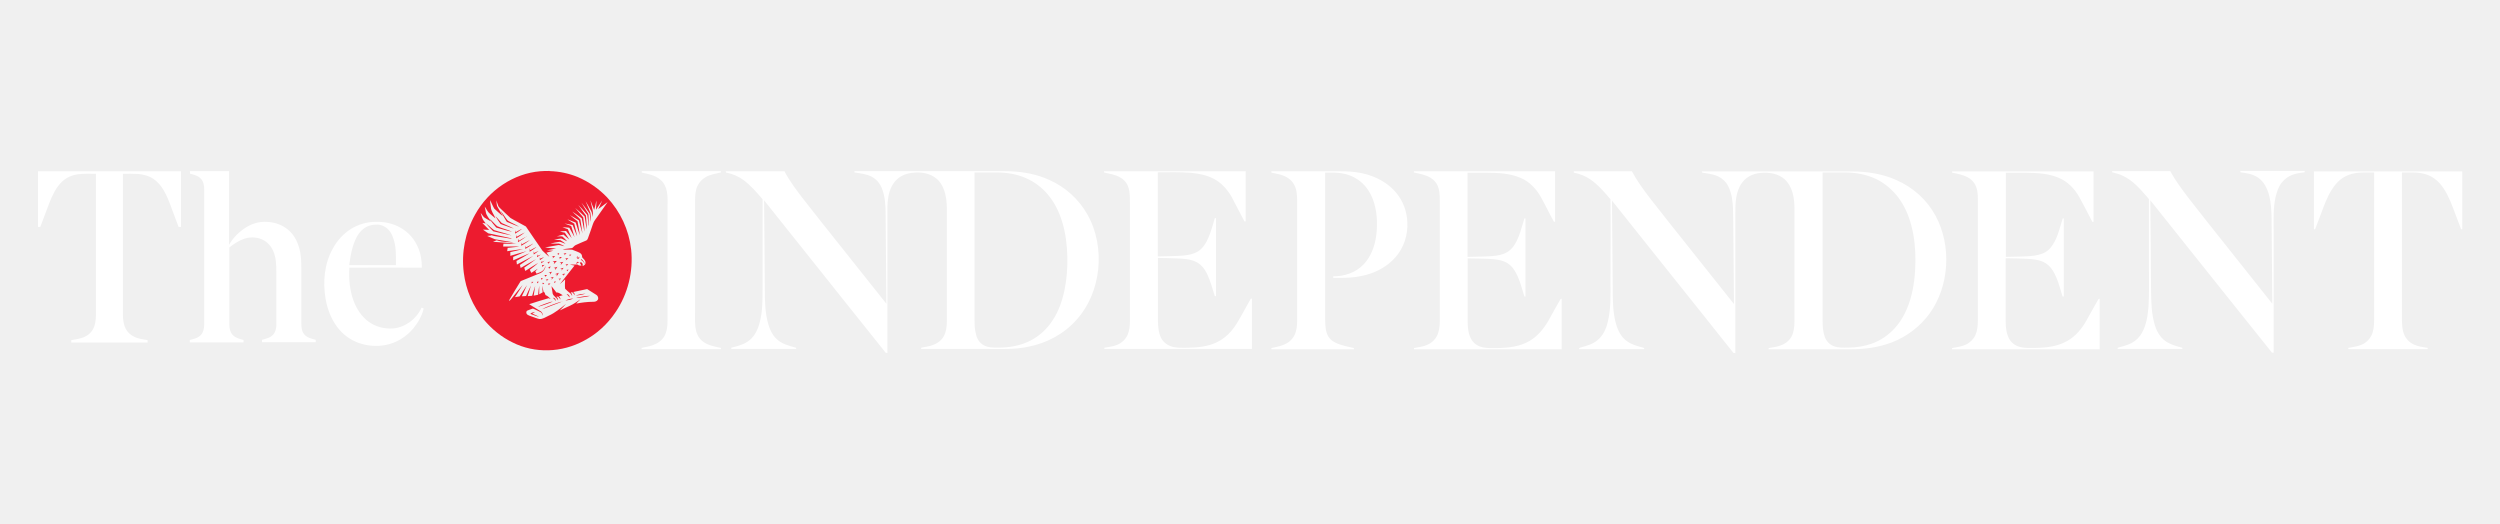
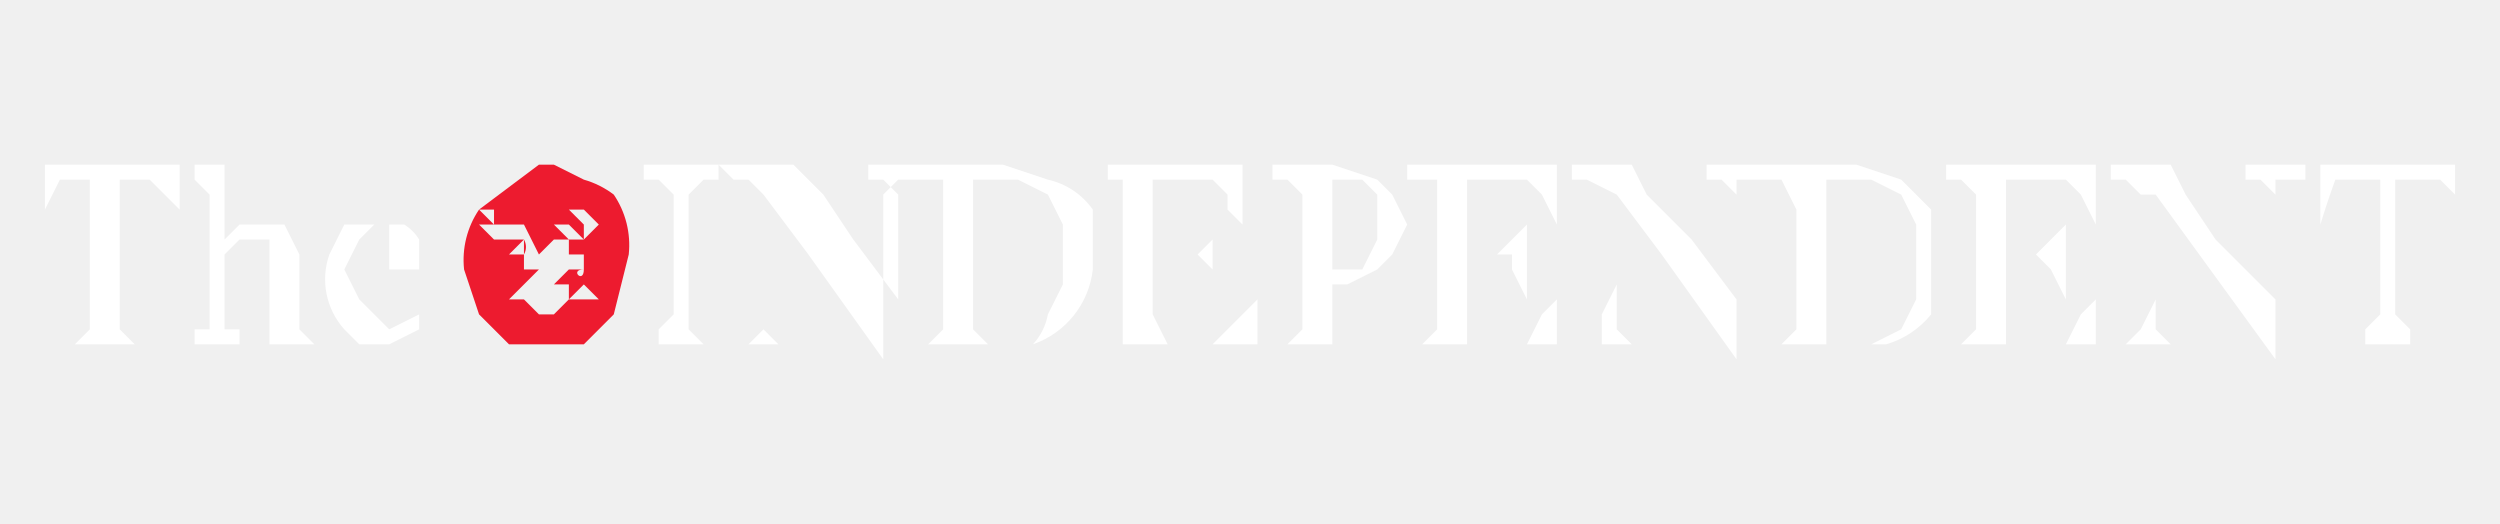
<svg xmlns="http://www.w3.org/2000/svg" viewBox="0 0 167 35">
-   <path fill="#fff" d="M144.97 11.43h-3.88c0 .02 0 .06.01.08.24.06.49.12.72.24.62.29 1.1.82 1.55 1.34.06.07.13.14.18.22v4.54c-.01.88.03 1.76-.03 2.63-.05.6-.14 1.21-.43 1.74-.16.3-.41.54-.71.7-.29.15-.61.22-.92.31v.08h4.32v-.08c-.34-.09-.69-.18-1-.36-.4-.23-.68-.65-.82-1.1-.25-.78-.26-1.61-.27-2.43-.01-1.99-.03-3.97-.05-5.96 2.71 3.39 5.41 6.79 8.13 10.18h.11v-8.1c0-.75-.04-1.52.12-2.26.08-.36.2-.72.42-1 .19-.25.46-.44.76-.54.25-.09.51-.11.77-.15v-.09h-4.29v.09c.4.05.82.11 1.17.35.41.27.64.76.76 1.24.11.45.14.92.15 1.39.02 1.93.03 3.87.05 5.8-1.1-1.38-2.19-2.76-3.29-4.14-.77-.98-1.56-1.95-2.32-2.94-.43-.57-.87-1.15-1.21-1.79Zm-102.1.01v.09c.43.09.89.17 1.24.47.24.2.39.5.44.81.07.37.04.74.04 1.11v7.51c0 .27-.02.54-.11.8-.1.33-.36.59-.65.73-.3.16-.64.21-.97.28v.08h5.3v-.08c-.44-.09-.9-.17-1.26-.47-.27-.22-.41-.58-.45-.93-.04-.37-.02-.73-.02-1.1V13.4c0-.33.02-.67.16-.98.12-.25.31-.45.55-.59.31-.18.67-.23 1.01-.31v-.09h-5.3Zm9.5 0h-3.89c0 .07.02.1.08.1.4.08.78.25 1.11.49.48.36.88.82 1.27 1.28v6c0 .78 0 1.58-.22 2.33-.13.47-.38.92-.78 1.18-.33.22-.72.31-1.09.41v.08h4.33v-.08c-.47-.13-.98-.25-1.34-.62-.26-.26-.42-.61-.52-.96-.21-.73-.23-1.51-.23-2.27-.01-2-.03-4-.05-6l3.23 4.05c1.63 2.04 3.26 4.1 4.9 6.14h.11v-9.11c0-.44-.02-.88.06-1.31.08-.47.29-.95.66-1.24.35-.28.8-.38 1.23-.39.54-.01 1.12.14 1.5.58.41.49.51 1.17.52 1.8v7.55c0 .35-.04.71-.21 1.02-.17.3-.46.49-.76.59-.24.09-.5.11-.75.17v.08h4.4c.92 0 1.86.05 2.77-.15 1.22-.24 2.39-.85 3.24-1.83.81-.9 1.29-2.11 1.42-3.34.13-1.26-.1-2.57-.72-3.66a5.45 5.45 0 0 0-2.57-2.32c-.81-.37-1.69-.53-2.57-.57-.72-.02-1.43 0-2.15-.01h-8.27v.09c.39.06.8.1 1.16.29.3.16.54.44.67.77.22.56.25 1.17.25 1.77.02 1.98.03 3.96.05 5.94-1.11-1.4-2.22-2.8-3.34-4.2-.74-.94-1.5-1.87-2.23-2.82-.45-.59-.9-1.18-1.25-1.85Zm32.56 0v.09c.15.03.3.07.46.1.39.09.79.27 1.02.64.23.36.24.81.24 1.23v7.66c0 .33.01.68-.09 1-.09.32-.29.58-.57.75-.33.2-.7.26-1.06.34v.08h5.51v-.08c-.35-.08-.71-.15-1.05-.28-.27-.1-.53-.26-.68-.53-.18-.34-.18-.73-.19-1.11v-9.8c.38 0 .76-.02 1.13.05.37.06.74.2 1.06.42.46.31.8.79 1 1.32.28.75.32 1.57.23 2.36-.09.73-.35 1.46-.85 1.98-.53.56-1.29.8-2.03.8v.1h.59c.73 0 1.46-.1 2.15-.38.52-.22 1.02-.54 1.41-.99.56-.62.85-1.5.8-2.36-.03-.72-.29-1.41-.75-1.96-.44-.52-1.02-.89-1.63-1.11-.74-.28-1.54-.33-2.32-.32h-4.36Zm20.2 0v.09c.38.08.77.22 1.1.45.52.36.94.85 1.35 1.33.02 1.83 0 3.66 0 5.49 0 .9.04 1.82-.18 2.7-.11.48-.33.95-.72 1.25-.31.25-.69.35-1.05.45-.06.02-.16.02-.14.12h4.34c.02-.11-.09-.1-.16-.12-.34-.1-.7-.19-.99-.41-.38-.26-.6-.7-.73-1.15-.22-.78-.22-1.61-.22-2.42l-.05-5.82c1.05 1.31 2.09 2.62 3.14 3.94 1.66 2.08 3.32 4.15 4.97 6.23.04 0 .08.01.13.02v-9.25c0-.38 0-.76.06-1.14.06-.36.18-.72.4-1.01.34-.46.9-.65 1.43-.65.57-.02 1.19.13 1.57.61.42.52.5 1.25.49 1.92v7.41c0 .35-.04.71-.2 1.01-.16.29-.44.49-.74.59-.25.1-.52.12-.78.17 0 .02 0 .06-.01.08h5.53c.92 0 1.84-.13 2.71-.46a5.66 5.66 0 0 0 2.52-1.93c1.32-1.83 1.48-4.51.4-6.52-.58-1.07-1.5-1.9-2.62-2.39-.81-.37-1.71-.53-2.59-.57-.75-.02-1.5 0-2.24-.01h-8.16c-.01.06.01.09.07.09.27.04.54.08.8.16.29.09.56.27.75.52.2.27.3.6.37.92.1.53.09 1.07.1 1.61.02 1.85.03 3.7.05 5.56l-3.23-4.06c-.78-.99-1.58-1.97-2.35-2.97-.45-.59-.89-1.18-1.24-1.84zm25.27 0v.09c.36.08.74.14 1.07.33.26.14.47.39.56.69.11.33.09.68.09 1.02v7.86c0 .32-.03.65-.16.95-.13.28-.36.51-.64.64-.29.14-.61.17-.92.23 0 .02 0 .06-.01.08h9.87v-3.37c-.09-.01-.12.08-.15.14-.25.43-.49.87-.73 1.3-.31.55-.72 1.05-1.26 1.36-.65.38-1.4.47-2.13.48-.36 0-.73.03-1.08-.07-.29-.08-.55-.27-.7-.54-.18-.34-.23-.74-.23-1.13v-4.25c.48.01.95.01 1.43.04.36.02.73.05 1.07.2.27.12.49.33.65.59.32.52.47 1.14.65 1.73h.08v-5.22h-.07c-.19.6-.32 1.23-.66 1.75-.17.28-.43.51-.73.61-.32.12-.65.15-.98.17-.48.03-.95.02-1.43.04v-5.62h1.39c.72.01 1.47.05 2.15.34.58.24 1.05.72 1.37 1.29.3.54.58 1.1.87 1.65h.08v-3.37h-9.43Zm-127.86 0v3.72h.15c.21-.55.41-1.1.62-1.64.2-.5.44-1.01.83-1.38.3-.29.69-.45 1.08-.5s.79-.03 1.19-.03v9.2c0 .31 0 .62-.09.92-.09.32-.3.58-.59.73-.3.17-.64.2-.97.26v.16h5.1v-.16c-.15-.03-.3-.05-.45-.08-.36-.07-.72-.24-.94-.56-.21-.31-.26-.72-.26-1.09v-9.38c.33 0 .67-.01 1 .01.36.03.73.12 1.04.33.27.18.49.44.66.72.26.43.43.9.6 1.37.14.37.28.74.42 1.12h.16v-3.72H2.56Zm10.15 0v.16c.26.07.54.13.73.34.17.18.22.44.22.69v9.04c0 .24-.04.49-.2.68-.19.23-.49.29-.76.36v.16h3.59v-.16c-.24-.07-.5-.12-.69-.3-.2-.18-.26-.48-.26-.74v-5.14c.31-.24.65-.47 1.02-.59.44-.14.93-.1 1.33.14.34.21.58.57.68.97.14.5.1 1.02.11 1.53v3.11c0 .23-.05.48-.21.66-.19.22-.48.27-.75.35v.16h3.59v-.16c-.27-.08-.57-.13-.76-.36-.17-.19-.2-.46-.2-.71v-3.46c0-.36 0-.72-.04-1.08-.07-.59-.28-1.17-.68-1.59-.42-.44-1.01-.66-1.59-.68-.51-.03-1.01.12-1.43.4-.45.29-.82.67-1.09 1.13v-4.92h-2.64Zm70.5 0h-9.44v.08c.38.09.76.14 1.09.34.25.14.46.38.54.67.12.35.09.73.1 1.1v7.79c0 .33-.03.66-.16.96-.14.3-.4.54-.71.66-.27.11-.56.14-.84.19v.08h9.86v-3.37c-.05 0-.09.02-.11.07-.21.39-.43.77-.64 1.15-.19.33-.38.67-.63.95-.27.32-.6.58-.98.76-.61.29-1.29.35-1.95.36-.38 0-.78.03-1.14-.11-.26-.1-.48-.28-.61-.53-.18-.35-.21-.75-.22-1.14v-4.22c.4.01.79.01 1.19.03.46.02.93.03 1.35.23.34.16.59.48.75.82.22.47.35.97.51 1.47h.08v-5.21h-.08c-.13.45-.25.9-.44 1.33-.14.34-.35.67-.65.87s-.66.27-1.01.3c-.57.05-1.14.04-1.71.06v-5.62c.76 0 1.51-.03 2.27.04.5.05 1 .15 1.46.39.39.2.73.51.99.88.17.23.3.49.43.75.21.41.42.81.64 1.22h.08v-3.36Zm20.7 0h-9.44v.08c.39.09.78.15 1.12.36.23.14.43.37.51.65.13.4.09.83.1 1.25v7.48c0 .33 0 .66-.11.98-.11.36-.39.65-.72.79-.28.13-.59.16-.89.22 0 .03 0 .05-.01.08h9.87v-3.37c-.02 0-.06.01-.07.01-.28.48-.55.97-.82 1.46-.31.53-.71 1.02-1.23 1.33-.65.39-1.42.48-2.16.49-.33 0-.67.02-1-.05-.31-.07-.6-.25-.76-.54-.19-.34-.24-.75-.24-1.15v-4.25c.46.01.92.01 1.38.03.37.02.76.05 1.11.2.27.11.49.33.65.59.32.52.47 1.14.65 1.73h.07v-5.22h-.07c-.19.6-.32 1.23-.66 1.76-.17.28-.43.5-.74.61-.31.12-.65.14-.98.16-.47.03-.95.02-1.42.04v-5.62h1.29c.77 0 1.56.04 2.27.35.57.24 1.03.72 1.34 1.27.3.54.57 1.11.87 1.65h.08v-3.36Zm50.68 0v3.88c.1.02.11-.09.14-.16.15-.41.3-.81.46-1.22.22-.59.47-1.18.88-1.66.31-.37.74-.61 1.21-.7.44-.09.89-.05 1.33-.06v9.9c0 .33-.03.67-.17.97-.14.29-.38.52-.67.64-.28.12-.59.15-.88.21v.08h5.3v-.08c-.31-.05-.62-.09-.91-.22-.32-.14-.56-.4-.68-.72-.13-.34-.13-.72-.13-1.08v-9.7h.69c.51 0 1.05.09 1.48.41.49.35.8.91 1.05 1.48.26.62.48 1.27.73 1.9h.08v-3.86h-9.89Zm-89.48.08h1.48c.65 0 1.31.1 1.92.36.59.25 1.1.63 1.51 1.12.44.52.75 1.15.95 1.81.24.77.33 1.58.35 2.38.01.73-.04 1.46-.19 2.18s-.39 1.42-.79 2.02a3.86 3.86 0 0 1-1.48 1.36c-.68.35-1.45.48-2.2.47-.31 0-.65 0-.93-.16-.26-.14-.45-.42-.51-.72-.09-.31-.1-.64-.1-.97V11.5Zm56.65 0h1.49c.72 0 1.46.13 2.12.45.58.29 1.08.72 1.47 1.24.41.55.69 1.2.86 1.87.21.79.28 1.61.27 2.42-.01.83-.1 1.66-.33 2.46-.21.71-.54 1.4-1.03 1.94-.42.47-.95.84-1.54 1.05-.51.18-1.05.27-1.58.27-.34 0-.69.03-1.01-.11-.25-.1-.46-.33-.56-.59-.13-.35-.15-.73-.15-1.1v-9.91Zm-96.66 3.3c-.58 0-1.14.17-1.63.47-.5.31-.92.77-1.21 1.3-.57 1.01-.69 2.24-.49 3.38.12.68.37 1.34.78 1.88.37.49.87.86 1.44 1.06s1.18.25 1.77.14c.71-.13 1.38-.53 1.86-1.1.32-.39.59-.84.7-1.34-.05-.02-.1-.04-.14-.06-.35.78-1.1 1.32-1.91 1.39-.56.04-1.14-.1-1.61-.44-.48-.34-.82-.86-1.03-1.43-.25-.69-.32-1.45-.27-2.19 1.61-.01 3.23 0 4.84 0 0-.47-.07-.95-.27-1.38a2.68 2.68 0 0 0-1.14-1.28c-.52-.3-1.11-.42-1.7-.4Zm.1.18c.17 0 .34.05.49.13.26.14.46.39.56.68.25.6.22 1.26.22 1.9h-3.12c.08-.63.19-1.28.48-1.84.18-.36.48-.67.85-.79.16-.05.34-.08.51-.07Z" />
-   <path fill="#ed1b2f" d="M36.71 11.42c-.21 0-.42 0-.63.02-1.77.15-3.44 1.26-4.34 2.89a6.3 6.3 0 0 0-.76 3.88c.14 1.15.6 2.23 1.33 3.13.53.64 1.18 1.17 1.92 1.53 1.5.76 3.31.69 4.78-.11.84-.44 1.57-1.1 2.11-1.91.82-1.2 1.2-2.72 1.04-4.19a6.1 6.1 0 0 0-1.61-3.48 5.95 5.95 0 0 0-1.97-1.36c-.59-.24-1.22-.37-1.85-.39Zm-3.66 1.66c.08.22.15.44.23.66.02.08.1.13.15.19.23.21.44.43.67.63.33.2.69.37 1.03.57.38.54.73 1.09 1.11 1.62.15.15.3.28.46.41-.06-.1-.13-.19-.2-.28.15-.05.31-.08.46-.13l-.42-.03c.2-.05.41-.07.61-.12-.25-.03-.5-.03-.74-.07.27-.05.54-.1.82-.15.16-.04.32.05.48.07-.12-.07-.24-.13-.37-.18-.19 0-.38.01-.57 0 .2-.05.4-.09.61-.12.14.02.26.1.4.13-.11-.09-.23-.17-.35-.24-.14-.02-.28-.01-.42-.03.15-.03.31-.06.47-.08.14.05.27.14.41.19-.1-.11-.21-.22-.32-.32-.12-.03-.25 0-.38-.01.15-.05.3-.08.45-.12.13.11.26.23.39.34-.09-.16-.2-.31-.3-.47-.11-.02-.22-.04-.33-.08l.41-.03c.13.16.25.32.38.48-.08-.2-.17-.4-.26-.6-.12-.04-.24-.08-.36-.13.15 0 .3.02.46.03.12.21.23.42.35.63-.07-.24-.14-.47-.21-.7 0-.05-.06-.05-.09-.07-.12-.05-.25-.09-.37-.14.18.02.36.07.54.1.11.25.19.51.31.76-.06-.28-.13-.56-.2-.85-.15-.1-.32-.18-.46-.29.19.07.37.15.56.22.09.28.17.57.28.84-.05-.31-.11-.62-.16-.93-.17-.14-.35-.26-.51-.41.21.11.4.23.6.35.08.29.15.59.24.88-.04-.31-.09-.62-.14-.94-.16-.19-.37-.34-.54-.53.22.14.42.3.63.45.06.3.13.6.18.9 0-.32-.04-.64-.08-.96-.17-.22-.37-.42-.54-.63q.33.27.63.57c.06.28.08.58.15.86 0-.31-.04-.61-.06-.92-.17-.24-.35-.47-.51-.71.21.21.41.44.6.66.04.24.06.48.09.71h.02c-.02-.22-.02-.45-.03-.68 0-.04 0-.08-.03-.12-.14-.24-.3-.47-.44-.72.19.23.36.47.54.72.05.18.04.38.09.56 0-.2 0-.4-.03-.6-.1-.26-.22-.51-.32-.78.13.2.24.43.36.64.08.12.07.28.1.42.02-.16.04-.33 0-.49-.05-.21-.1-.42-.14-.63.09.21.16.43.25.64.06-.2.1-.41.15-.62.01.21-.03.41-.03.61.15-.2.27-.42.42-.62-.08.2-.18.38-.27.58.21-.15.42-.32.63-.47-.22.32-.44.63-.66.94-.11.17-.26.32-.32.52-.11.32-.22.65-.34.97-.02.06-.06.12-.12.14-.23.1-.46.19-.69.3-.1.04-.15.14-.24.2-.21.04-.43.04-.64.09.21.03.43 0 .64.02.12.04.24.1.36.14.09.04.2.08.26.17.04.06.04.13.05.2.09.11.24.21.22.38 0 .12-.12.17-.2.21.06-.12-.05-.34-.18-.23.04.06.07.13.11.19-.09.01-.19 0-.26-.07h-.52c.1.03.21.05.32.07-.32.42-.66.82-.98 1.24.12-.09.23-.21.35-.32 0 .21-.03.42 0 .63.11.1.22.21.34.3.06.04.09.12.13.18 0-.09-.03-.18-.1-.23l.1-.02c.07.05.12.13.17.21 0-.09-.02-.2-.12-.22.32-.06.63-.14.95-.2.21.13.42.26.62.39.1.06.16.22.09.33s-.2.13-.31.13c-.38 0-.76.05-1.13.12.09-.1.19-.19.29-.29-.23.16-.46.32-.72.44-.22.1-.45.2-.67.31.14-.15.29-.28.42-.44-.37.29-.73.6-1.16.79-.2.09-.4.24-.62.22-.17-.03-.33-.11-.49-.16-.11-.04-.22-.07-.32-.14-.08-.06-.09-.21 0-.26.12-.06.25-.09.38-.14.18.08.36.16.53.25.08.04.09.15.09.23.05-.1.01-.22-.08-.28-.26-.16-.53-.33-.79-.49.43-.14.86-.28 1.3-.4.05.02.09.04.14.05-.11-.1-.21-.21-.35-.26a3 3 0 0 0-.06-.17l-.07-.04-.09-.42c0 .15.02.3.03.45-.08.05-.15.09-.23.13v-.57c-.04.2-.05.4-.07.6l-.3.06c.03-.22.07-.43.1-.65-.08.22-.13.44-.2.66l-.3.02c.07-.24.16-.47.22-.71-.12.22-.21.46-.32.68v.02c-.02.01-.05 0-.08.01-.07 0-.14 0-.21.01.11-.25.24-.49.34-.74-.17.24-.32.5-.49.75-.1.02-.21.03-.31.05.17-.27.35-.53.51-.81-.21.23-.39.48-.59.72-.1.12-.19.25-.3.35-.02-.07.04-.13.07-.19.23-.38.45-.77.69-1.14.41-.18.84-.33 1.25-.51.21-.07.4-.27.41-.51-.04.1-.07.22-.16.3-.12.12-.29.15-.44.22-.03-.05-.05-.11-.08-.16.06-.05.11-.11.16-.17-.14.09-.28.19-.43.28l-.1-.21c.19-.15.39-.29.56-.46-.29.17-.57.36-.86.54-.02-.07-.05-.15-.07-.22.26-.19.54-.37.79-.57-.35.19-.69.4-1.03.59-.02-.07-.03-.13-.05-.2.29-.2.59-.39.88-.6-.37.18-.72.39-1.08.57l-.03-.24c.3-.16.59-.33.88-.51-.37.14-.73.32-1.1.47v-.23c.29-.13.6-.24.89-.38-.36.09-.72.21-1.08.31v-.25c.29-.07.57-.12.85-.21l-1.06.15.03-.22c.26-.04.52-.04.78-.1-.36 0-.72.01-1.08.01 0-.06.01-.12.02-.19h.86c-.52-.07-1.04-.08-1.56-.13.09-.04.18-.07.27-.11-.22-.1-.45-.18-.66-.28l.29-.03c-.19-.14-.39-.25-.57-.39.14 0 .28.01.42.02-.15-.16-.31-.3-.46-.47.08.01.15.03.23.04-.08-.13-.2-.23-.24-.38-.03-.11-.07-.21-.1-.32.09.09.14.2.23.29.15.1.3.18.45.27-.11-.21-.31-.39-.34-.64-.02-.12-.05-.23-.07-.35.12.16.19.36.35.48.12.1.24.21.37.31-.1-.26-.3-.47-.31-.76-.02-.15-.05-.31-.06-.46.11.18.18.39.29.57.19.17.37.34.57.5-.12-.22-.25-.43-.37-.64-.03-.05-.03-.12-.04-.17-.02-.23-.05-.46-.07-.69Zm.39 1.02c.11.22.25.43.37.65.03.09.13.1.2.13.22.09.44.19.67.27-.24-.16-.52-.26-.76-.41-.17-.2-.3-.44-.47-.64Zm-.36.32c.11.19.23.36.36.54.12.06.26.09.38.14.17.06.34.13.51.17-.26-.14-.55-.24-.81-.37-.16-.15-.28-.34-.45-.48Zm-.38.21q.21.3.45.57c.35.1.7.21 1.06.28-.32-.15-.67-.22-1-.37-.18-.15-.32-.35-.51-.49Zm-.25.28c.15.19.33.37.5.54.41.1.82.2 1.23.28-.39-.15-.79-.23-1.18-.36-.19-.14-.36-.32-.55-.46m2.39.39c-.14.06-.26.14-.39.21-.01-.04-.03-.09-.04-.13v.23c.15-.1.3-.19.44-.3Zm.19.24c-.18.08-.34.19-.52.28l-.03-.13c-.01.08-.01.15 0 .23.19-.12.38-.23.56-.38Zm-2.5.04c.2.1.41.19.63.21l1 .16v-.03c-.54-.11-1.08-.25-1.63-.35Zm2.67.2c-.19.09-.36.21-.55.31l-.02-.1h-.03v.19c.2-.13.4-.25.58-.4Zm-2.22.19c.22.1.45.17.7.18.2 0 .41.06.62.04-.44-.08-.87-.15-1.31-.22Zm2.42.06c-.18.09-.36.19-.54.29-.01-.05-.02-.09-.03-.13 0 .08-.01.15-.01.23.2-.13.4-.24.58-.39m.21.24c-.16.08-.32.17-.48.26a.5.5 0 0 0-.04-.13v.23c.18-.11.36-.22.52-.35Zm.2.24c-.14.06-.26.14-.39.21-.01-.05-.02-.1-.03-.14-.01.08-.01.16-.01.24.15-.1.3-.19.44-.3Zm.17.25c-.1.04-.19.09-.29.14-.01-.04-.03-.08-.04-.12V17c.11-.08.23-.15.33-.24m1.33.15s-.05 0-.06.02c0 .03 0 .06.03.09.03-.01.06-.04.08-.07v-.01h-.03Zm.53.01h-.2l.08.04-.03.09c.05-.04.1-.09.15-.13m-1.95.07c0 .06-.01.13-.02.19.09-.05.18-.11.26-.18l-.21.09zm2.16.01v.11l.12-.09c-.04 0-.08-.01-.12-.02m.55.09s-.09.06-.07.12c0 .08.13.1.16.03.01-.03 0-.07 0-.1l-.07.09c-.08 0-.03-.09-.03-.14Zm-1.74.02.09.05s-.03.07-.04.1l.18-.15zm.46.06.09.05-.05.1.18-.15h-.23Zm-.97 0c-.09.03-.17.07-.25.11-.01-.03-.03-.06-.04-.09v.19c.09-.06.2-.13.29-.21m1.39.08.09.05s-.03.07-.04.1l.18-.15zm1.1.06-.04.04c.11.08.22.16.25.31.01-.16-.12-.26-.21-.35m-2.46.1c-.07.03-.13.06-.19.09 0-.02-.02-.04-.03-.06 0 .05 0 .1-.01.15.08-.06.16-.11.23-.18m.81.02c-.09 0-.18.02-.27.04.04.02.07.03.11.05-.01.04-.03.09-.04.13.07-.07.13-.14.2-.21Zm-.45.05c-.06.01-.13.02-.19.04l.08.03-.03.09c.05-.05.09-.1.14-.15Zm.9.01c-.09.02-.17.03-.26.06.04.01.08.02.11.03l-.04.13c.06-.07.12-.14.18-.22Zm.95 0s-.04 0-.06.03-.03.1 0 .14c.01-.1.09-.13.17-.13a.2.2 0 0 0-.1-.04Zm-.63.16c-.06 0-.13 0-.19.01l.08.04-.03.09zm-1.59.04c-.05.02-.11.02-.16.02v.12c.06-.04.11-.09.17-.14Zm.44.11c-.07.01-.15.03-.22.05l.09.03-.02.1c.05-.06.1-.12.14-.18Zm.44.02c-.09.02-.18.05-.27.08l.12.02-.02.12c.06-.07.11-.15.16-.23Zm.4.07c-.08.02-.16.04-.23.06l.11.02-.03.11c.05-.06.1-.12.15-.19m.32.12-.12.02s.02.06.04.09c.03-.03.06-.07.09-.11Zm-1.1.14c-.07.02-.15.04-.22.07l.1.02s-.01.08-.02.11c.05-.06.1-.13.14-.2m.47.07c-.09.03-.18.06-.26.09.04 0 .08.01.12.02 0 .04-.01.09-.02.13q.09-.12.15-.24Zm.41.06c-.06 0-.13.02-.19.03s.08.04.08.04l-.02.08s.09-.1.13-.15m-1.39.09s.07.07.07.12c.04-.04.07-.08.11-.12zm.63.13c-.07.01-.15.03-.22.05l.1.03-.03.11c.05-.06.1-.12.15-.19m-.81.09h-.04c-.01.03 0 .06.02.08.04.01.08-.03.09-.07-.01-.02-.04-.03-.07-.02Zm1.31.01c-.06 0-.13.02-.19.03l.08.03-.03.09s.09-.1.13-.15Zm-1.05.06.09.04-.04.09c.05-.04.1-.09.15-.13zm.69.14-.12.02s.03.06.04.09c.03-.04.06-.07.09-.11Zm-1.62.02s.02.08 0 .12c.04-.04.08-.08.12-.11h-.13Zm.36 0s.02.07.01.11c.04-.04.08-.07.12-.11zm.41.07s-.03 0-.04.01c0 .03 0 .07.03.09.03-.01.06-.04.08-.07v-.01h-.05Zm.34.04.03.12s.08-.07.12-.11h-.15Zm.22.18c.03.17.05.34.08.51.07.19.28.27.36.45a.24.24 0 0 0-.12-.24l.12-.02c.06.06.11.13.16.2 0-.09-.04-.17-.11-.22.09-.02.18-.04.26-.07-.14-.07-.26-.2-.42-.18-.12-.15-.23-.3-.35-.45Zm2.28.5c-.23.02-.46.05-.68.14.23-.02.46-.06.68-.14m-1.25.04h-.02c.08.06.14.14.2.23.01-.12-.06-.23-.18-.23m1.55.11c-.31 0-.62.07-.93.13.11.02.22 0 .34-.02.2-.03.4-.05.59-.11m-2.47.13h-.02c.08.06.14.14.19.22.02-.11-.06-.22-.17-.22m1.35.05c-.18.01-.37.04-.53.14.18-.02.36-.06.53-.14m-.73.2c-.22.04-.43.13-.64.2-.24.1-.5.18-.72.32.22-.07.42-.16.63-.24.24-.1.49-.17.73-.29Zm-.63 0c-.19.02-.37.1-.55.16-.15.06-.31.11-.46.19.16-.02.32-.1.47-.14.18-.07.36-.12.53-.21Zm-1.19.69c-.1.04-.25.03-.32.14.19.07.38.14.58.2-.14-.09-.3-.15-.45-.22.06-.04.13-.07.19-.12" />
+   <path fill="#fff" d="M145 11h-4v1h1l1 1h1v7l-1 2-1 1h-1 5-1l-1-1v-9l8 11V12h2v-1h-4v1h1l1 1v7l-4-4-2-3-1-2ZM43 11v1h1l1 1v8l-1 1v1h-1 5-1l-1-1v-9l1-1h1v-1h-5Zm9 0h-4l1 1h1l1 1v9l-1 1h-1 4-1l-1-1v-9l3 4 5 7V13l1-1h3v10l-1 1h7a6 6 0 0 0 4-5v-4a5 5 0 0 0-3-2l-3-1h-9v1h1l1 1v7l-3-4-2-3-2-2Zm33 0v1h1l1 1v9l-1 1h-1 5-1V12h2l1 1v3l-1 2h-2v1h1l2-1 1-1 1-2-1-2-1-1-3-1h-4Zm20 0v1h1l2 1v6l-1 2v2h-2 5-1l-1-1v-9l3 4 5 7V12h3l1 2v8l-1 1h-1 8a6 6 0 0 0 3-2v-7l-2-2-3-1h-10v1h1l1 1v7l-3-4-3-3-1-2zm25 0v1h1l1 1v9l-1 1h-1 10v-3l-1 1-1 2h-4v-6h2l1 1 1 2v-5l-1 1-1 1h-2v-5h4l1 1 1 2v-4h-10ZM3 11v4-1l1-2h2v10l-1 1h5-1l-1-1V12h2l1 1 1 1v1-4H3Zm10 0v1l1 1v9h-1v1h3v-1h-1v-5l1-1h2v7h3l-1-1v-5l-1-2h-3l-1 1v-5h-2Zm70 0h-9v1h1v11h-1 10v-3l-1 1-1 1-1 1h-3l-1-2v-4h3l1 1v2-5 1l-1 1h-3v-5h4l1 1v1l1 1v-4Zm21 0H94v1h2v10l-1 1h-1 10v-3l-1 1-1 2h-4v-6h3v1l1 2v-5l-1 1-1 1h-2v-5h4l1 1 1 2v-4Zm51 0v4a61 61 0 0 1 1-3h3v9l-1 1v1h-1 5-1v-1l-1-1v-9h3l1 1v2-4h-9Zm-90 1h3l2 1 1 2v4l-1 2a4 4 0 0 1-1 2h-3l-1-1V12Zm57 0h3l2 1 1 2v5l-1 2-2 1h-3V12Zm-97 3h-2l-1 2a5 5 0 0 0 1 5l1 1h2l2-1v-1l-2 1-1-1-1-1-1-2h5v-2a3 3 0 0 0-1-1h-2Zm0 0h1v3h-3l1-2 1-1Z" />
+   <path fill="#ed1b2f" d="M37 11h-1l-4 3a6 6 0 0 0-1 4l1 3 2 2h5l2-2 1-4a6 6 0 0 0-1-4 6 6 0 0 0-2-1l-2-1Zm-4 2v1l1 1h1l1 2h1-1 1-1l1-1h1-1 1-1 1-1 1l-1-1h1v1-1 1-1l1 1-1-1 1 1v-1l-1-1 1 1v1-1l-1-1 1 1-1-1h1v1-1 1-1 1-2 1l1 1v-1l-1-1 1 1v-1 1-1 1h1-1v1l-1 1h-1v1h1v1s0-1 0 0h-1l-1 1h1v1l1-1 1 1h-2 1-1l-1 1 1-1-1 1h-2 1l-1-1h2-1v-1 1-1 1-1 1h-1v-1 1-1 1h-1l1-1-1 1 1-1 1-1h-1 1-1l1-1-1 1 1-1-1 1v-1h-1 1-1 1-1l1-1h-2l-1-1h1-1v-1 1h1l-1-1h1v1-2 1h1-1v-1Zm0 1 1 1h1-1l-1-1Zm0 0v1h1l-1-1Zm0 1h1-1Zm-1 0h1l1 1-1-1h-1m3 0-1 1v-1 1l1-1Zm0 1h-1 1Zm-2 0h1-1Zm2 0Zm-2 0h1-1Zm3 0-1 1a1 1 0 0 0 0-1v1l1-1Zm0 1h-1 1Zm1 0Zm-1 0zm3 0Zm-2 0zm0 0h1-1Zm1 0zm1 0v1-1m-3 0v1-1m1 0v1-1Zm0 0v1-1Zm1 0-1 1 1-1Zm1 0v1c0 1-1 0 0 0v-1Zm-1 1zm-2 0Zm1 0Zm0 0Zm1 0h-1 1-1 1m0 0Zm-1 0Zm-1 0h1zm1 0v1-1m-1 1Zm1 0Zm-1 0h1-1 1zm1 0Zm-1 0h-1Zm0 0zm0 0Zm1 0Zm0 0v1h1-1v-1Zm2 1h-1 1m0 0h-1 1m-1 0h-1l-1 1 1-1h1Zm-1 0h-1 1Zm-1 1h-1 1" />
</svg>
